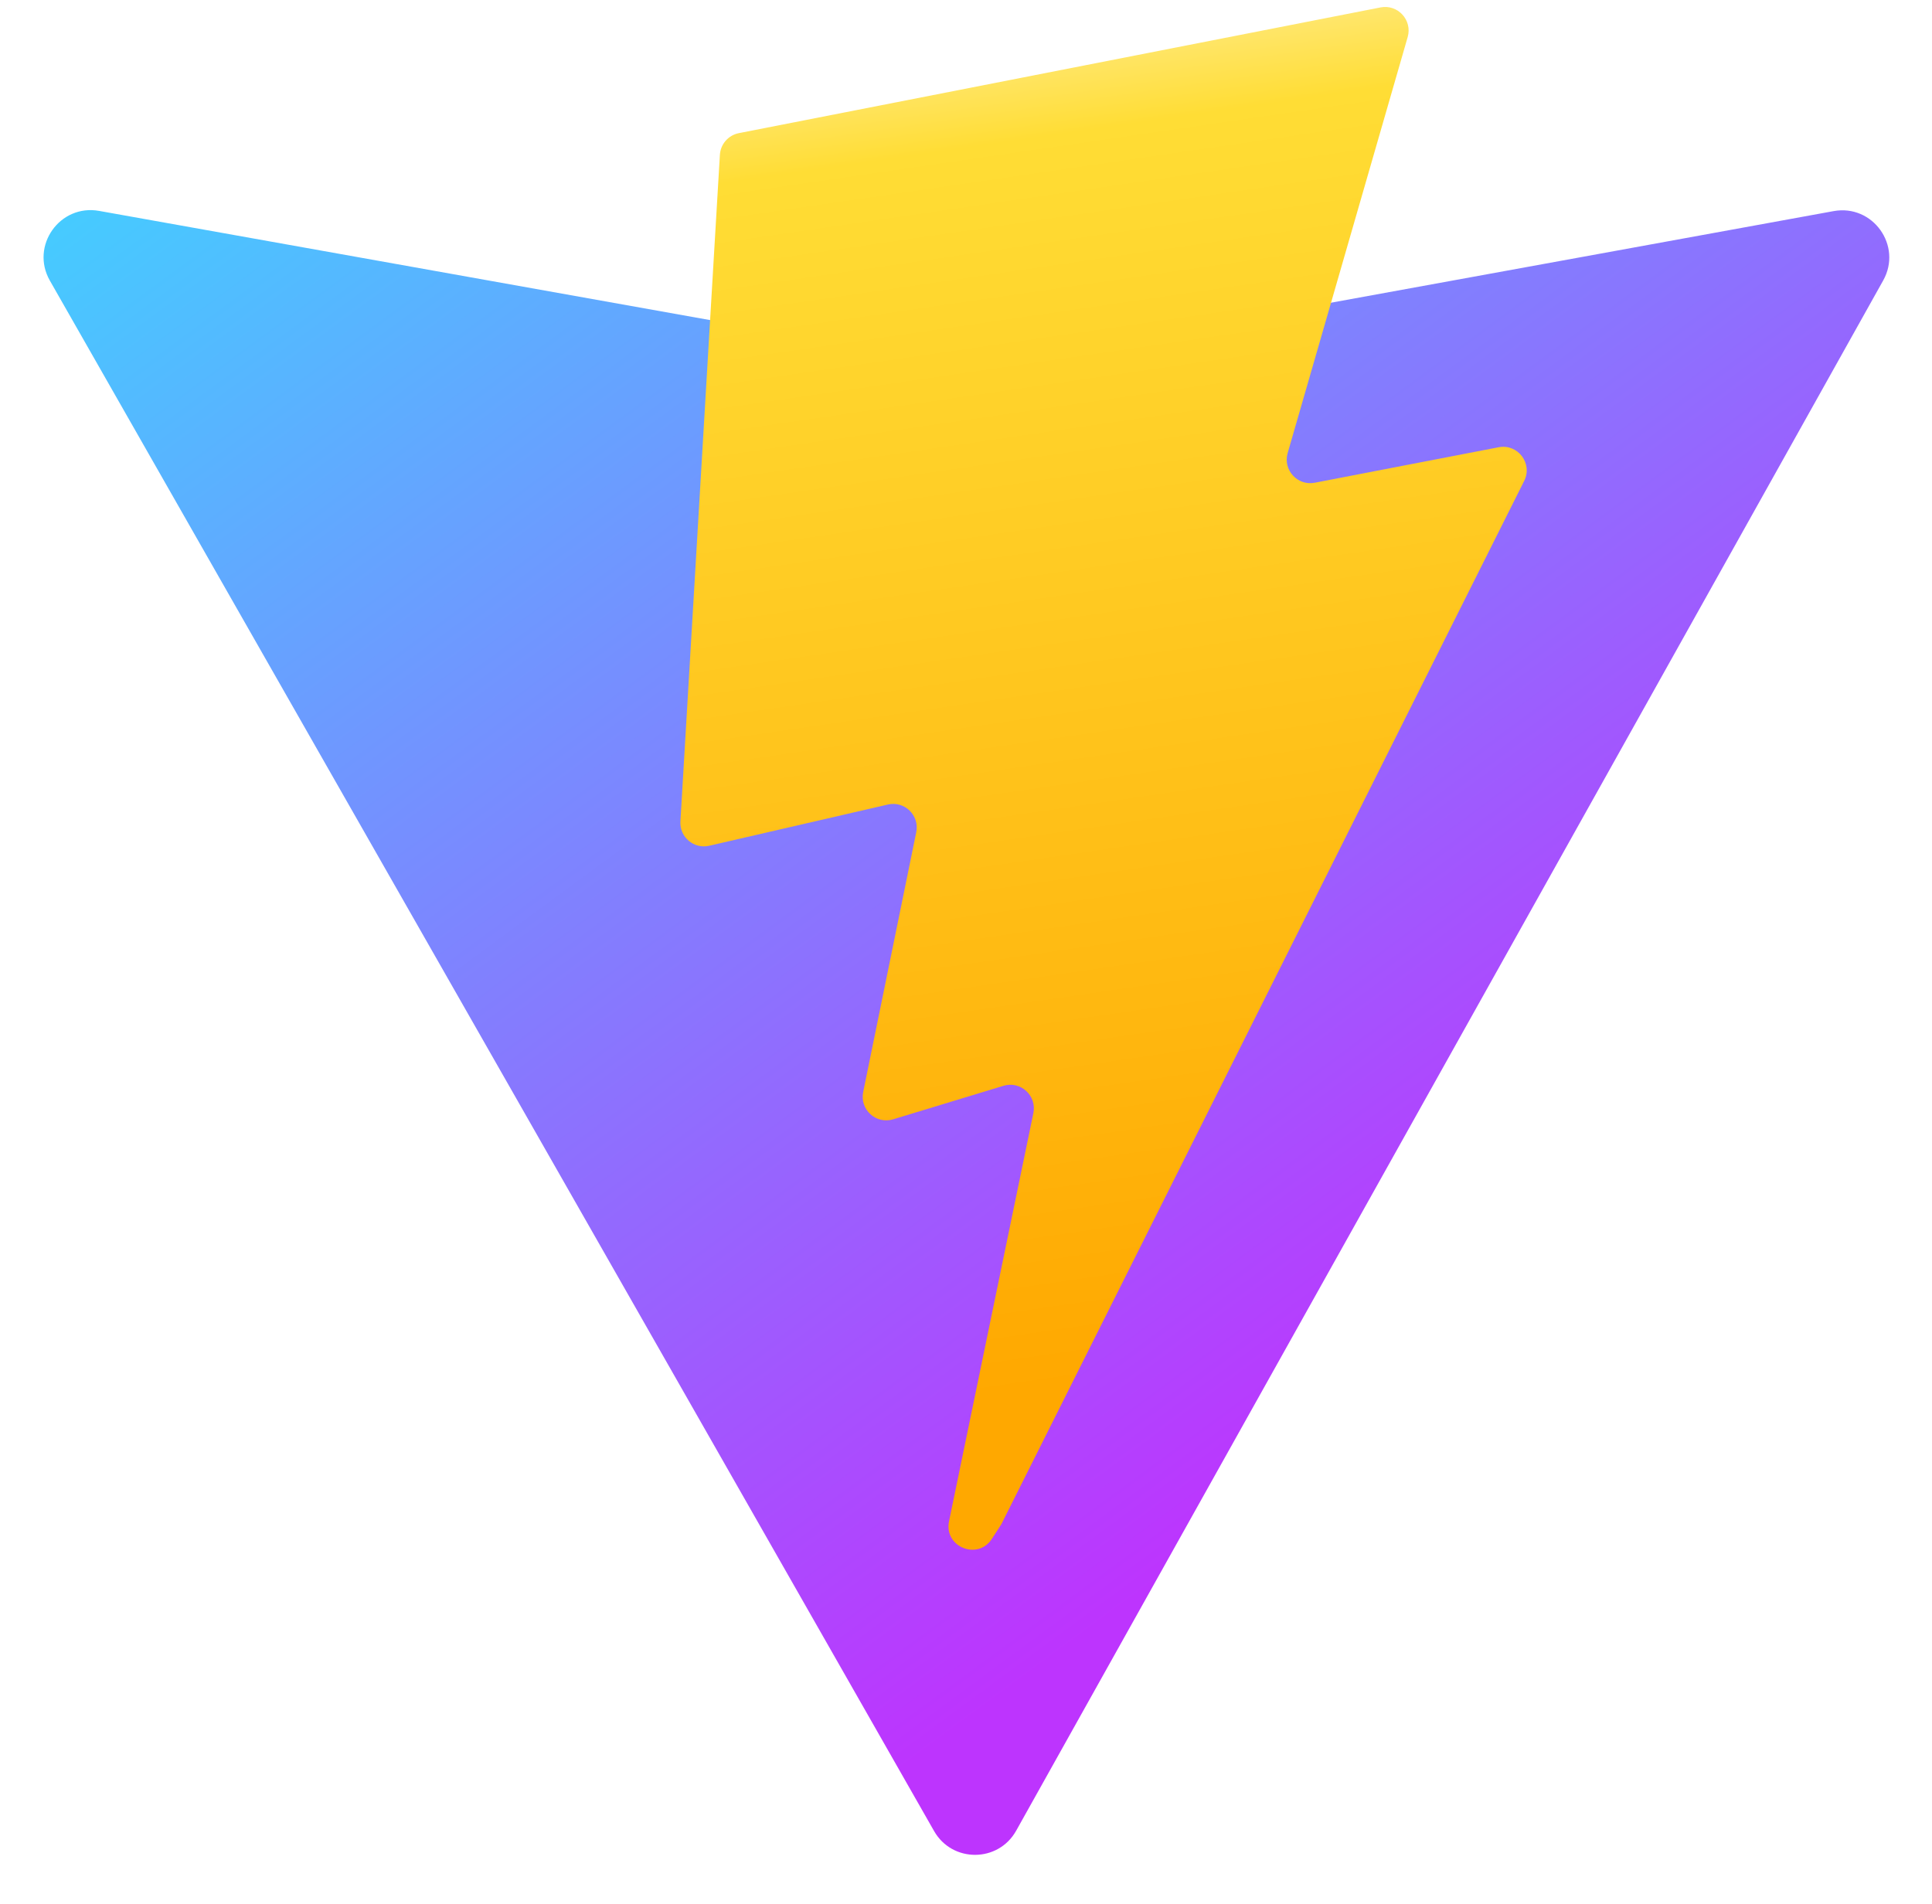
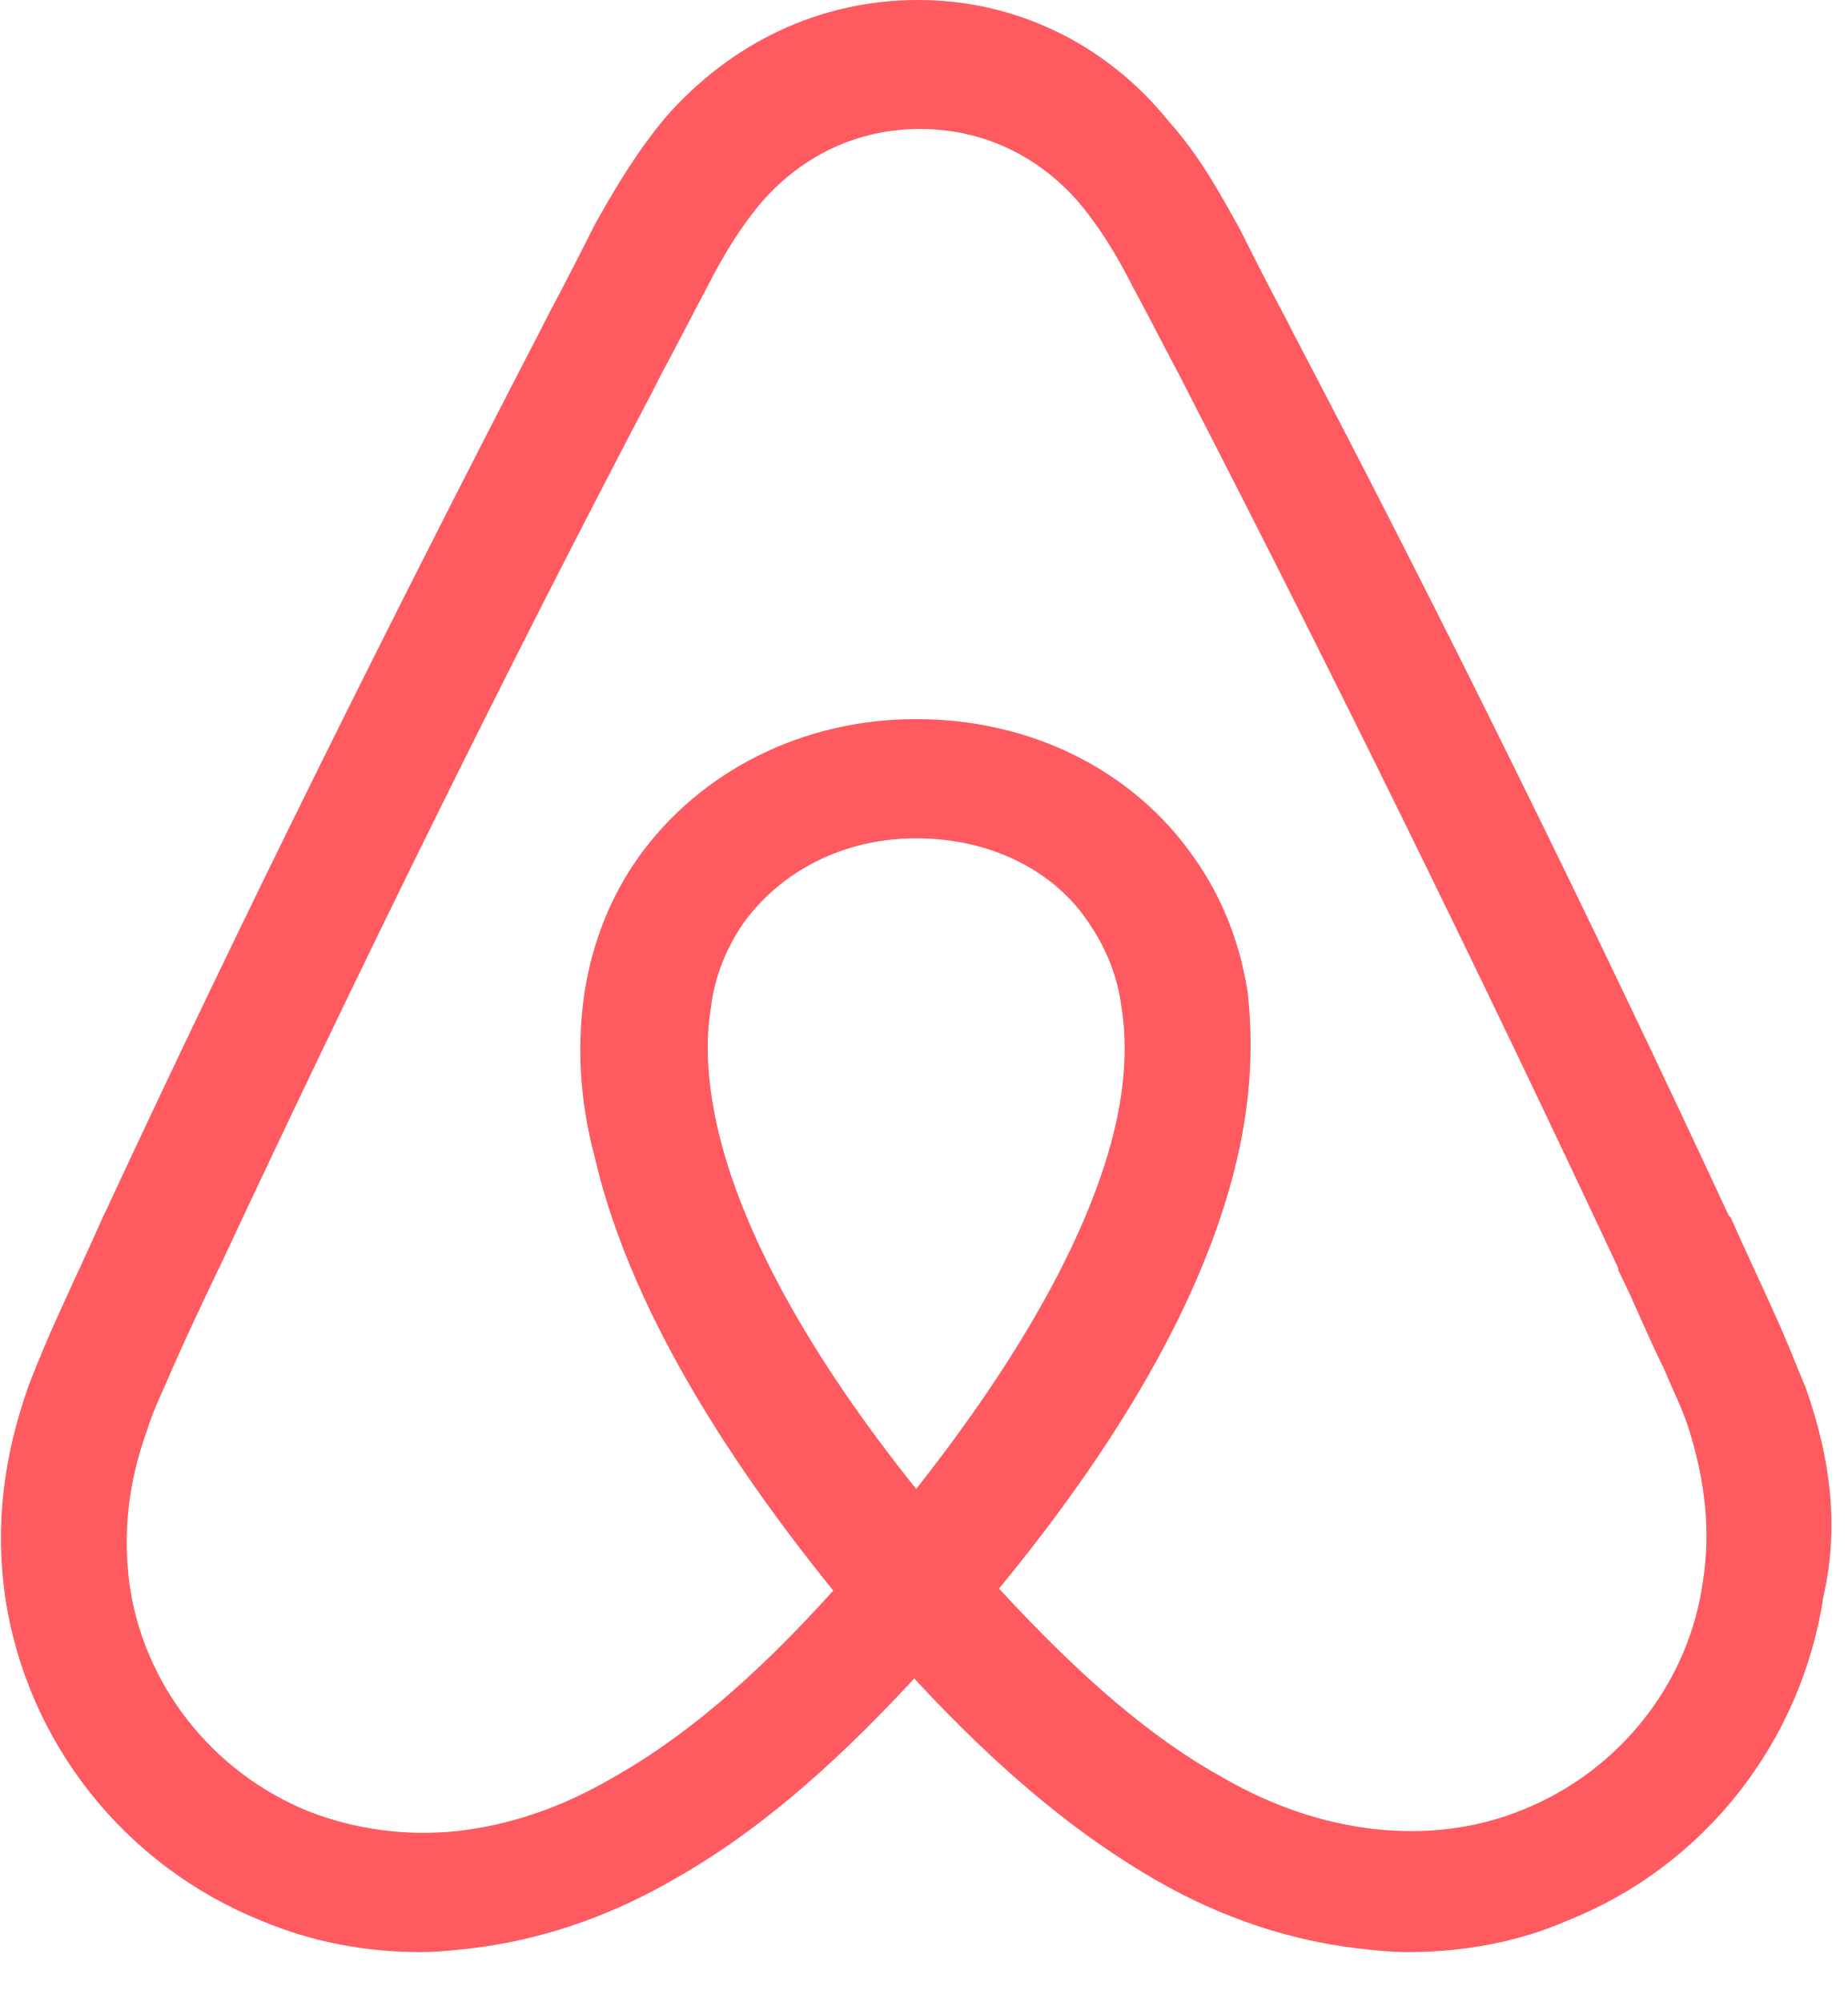
- <svg xmlns="http://www.w3.org/2000/svg" width="410" height="404" viewBox="0 0 410 404" fill="none">
-   <path d="M399.641 59.525L215.643 388.545C211.844 395.338 202.084 395.378 198.228 388.618L10.582 59.556C6.381 52.19 12.68 43.267 21.028 44.759L205.223 77.682C206.398 77.892 207.601 77.89 208.776 77.676L389.119 44.806C397.439 43.289 403.768 52.143 399.641 59.525Z" fill="url(#paint0_linear)" />
-   <path d="M292.965 1.574L156.801 28.255C154.563 28.694 152.906 30.59 152.771 32.866L144.395 174.33C144.198 177.662 147.258 180.248 150.51 179.498L188.42 170.749C191.967 169.931 195.172 173.055 194.443 176.622L183.18 231.775C182.422 235.487 185.907 238.661 189.532 237.56L212.947 230.446C216.577 229.344 220.065 232.527 219.297 236.242L201.398 322.875C200.278 328.294 207.486 331.249 210.492 326.603L212.5 323.5L323.454 102.072C325.312 98.365 322.108 94.137 318.036 94.923L279.014 102.454C275.347 103.161 272.227 99.746 273.262 96.158L298.731 7.867C299.767 4.273 296.636 0.855 292.965 1.574Z" fill="url(#paint1_linear)" />
-   <defs>
-     <linearGradient id="paint0_linear" x1="6" y1="33" x2="235" y2="344" gradientUnits="userSpaceOnUse">
-       <stop stop-color="#41D1FF" />
-       <stop offset="1" stop-color="#BD34FE" />
-     </linearGradient>
-     <linearGradient id="paint1_linear" x1="194.651" y1="8.818" x2="236.076" y2="292.989" gradientUnits="userSpaceOnUse">
-       <stop stop-color="#FFEA83" />
-       <stop offset="0.083" stop-color="#FFDD35" />
-       <stop offset="1" stop-color="#FFA800" />
-     </linearGradient>
-   </defs>
+ <svg xmlns="http://www.w3.org/2000/svg" width="24" height="26" viewBox="0 0 24 26" fill="none">
+   <path d="M23.452 18.018C23.324 17.713 23.196 17.383 23.068 17.104C22.863 16.647 22.658 16.216 22.479 15.81L22.453 15.784C20.685 11.978 18.79 8.121 16.792 4.315L16.715 4.162C16.505 3.767 16.3 3.369 16.101 2.969C15.844 2.512 15.588 2.03 15.178 1.573C14.359 0.558 13.18 -0 11.925 -0C10.645 -0 9.492 0.558 8.647 1.522C8.263 1.979 7.981 2.461 7.725 2.918C7.525 3.318 7.32 3.716 7.11 4.111L7.033 4.264C5.061 8.07 3.14 11.927 1.372 15.733L1.346 15.784C1.167 16.191 0.962 16.622 0.757 17.078C0.629 17.358 0.501 17.662 0.373 17.992C0.04 18.931 -0.063 19.819 0.066 20.733C0.348 22.636 1.628 24.234 3.396 24.945C4.062 25.225 4.754 25.352 5.471 25.352C5.676 25.352 5.932 25.326 6.137 25.301C6.982 25.199 7.853 24.92 8.699 24.438C9.749 23.854 10.748 23.017 11.875 21.799C13.002 23.017 14.026 23.854 15.051 24.438C15.897 24.92 16.767 25.199 17.613 25.301C17.818 25.326 18.074 25.352 18.279 25.352C18.996 25.352 19.713 25.225 20.354 24.945C22.147 24.234 23.402 22.611 23.684 20.733C23.887 19.845 23.785 18.957 23.452 18.018ZM11.9 19.337C10.516 17.611 9.62 15.988 9.313 14.618C9.185 14.034 9.159 13.526 9.236 13.069C9.287 12.663 9.441 12.308 9.646 12.003C10.132 11.319 10.952 10.887 11.9 10.887C12.848 10.887 13.693 11.293 14.154 12.003C14.359 12.308 14.513 12.664 14.565 13.069C14.641 13.526 14.616 14.059 14.488 14.618C14.179 15.962 13.283 17.586 11.9 19.337ZM22.12 20.53C21.941 21.849 21.044 22.992 19.789 23.499C19.174 23.753 18.508 23.829 17.842 23.753C17.202 23.677 16.561 23.474 15.896 23.093C14.973 22.585 14.052 21.799 12.976 20.631C14.666 18.576 15.691 16.698 16.075 15.023C16.254 14.236 16.28 13.526 16.203 12.866C16.101 12.232 15.87 11.648 15.511 11.14C14.717 9.998 13.385 9.339 11.899 9.339C10.414 9.339 9.082 10.024 8.288 11.14C7.929 11.648 7.699 12.232 7.596 12.866C7.494 13.526 7.519 14.262 7.724 15.023C8.108 16.698 9.158 18.601 10.823 20.657C9.773 21.824 8.825 22.611 7.903 23.119C7.237 23.499 6.597 23.702 5.957 23.778C5.265 23.855 4.599 23.753 4.01 23.525C2.755 23.017 1.858 21.875 1.679 20.555C1.602 19.921 1.653 19.287 1.91 18.576C1.986 18.322 2.115 18.069 2.243 17.764C2.422 17.358 2.626 16.926 2.832 16.495L2.857 16.445C4.625 12.663 6.52 8.806 8.493 5.05L8.569 4.898C8.775 4.518 8.98 4.111 9.184 3.731C9.389 3.325 9.62 2.944 9.902 2.614C10.44 2.005 11.156 1.675 11.951 1.675C12.745 1.675 13.462 2.005 14 2.614C14.282 2.945 14.512 3.325 14.717 3.731C14.923 4.111 15.128 4.518 15.332 4.898L15.409 5.05C17.351 8.822 19.222 12.629 21.019 16.47V16.495C21.224 16.902 21.403 17.358 21.608 17.765C21.736 18.069 21.864 18.322 21.941 18.576C22.146 19.236 22.222 19.87 22.12 20.53Z" fill="#FF5A5F" />
</svg>
